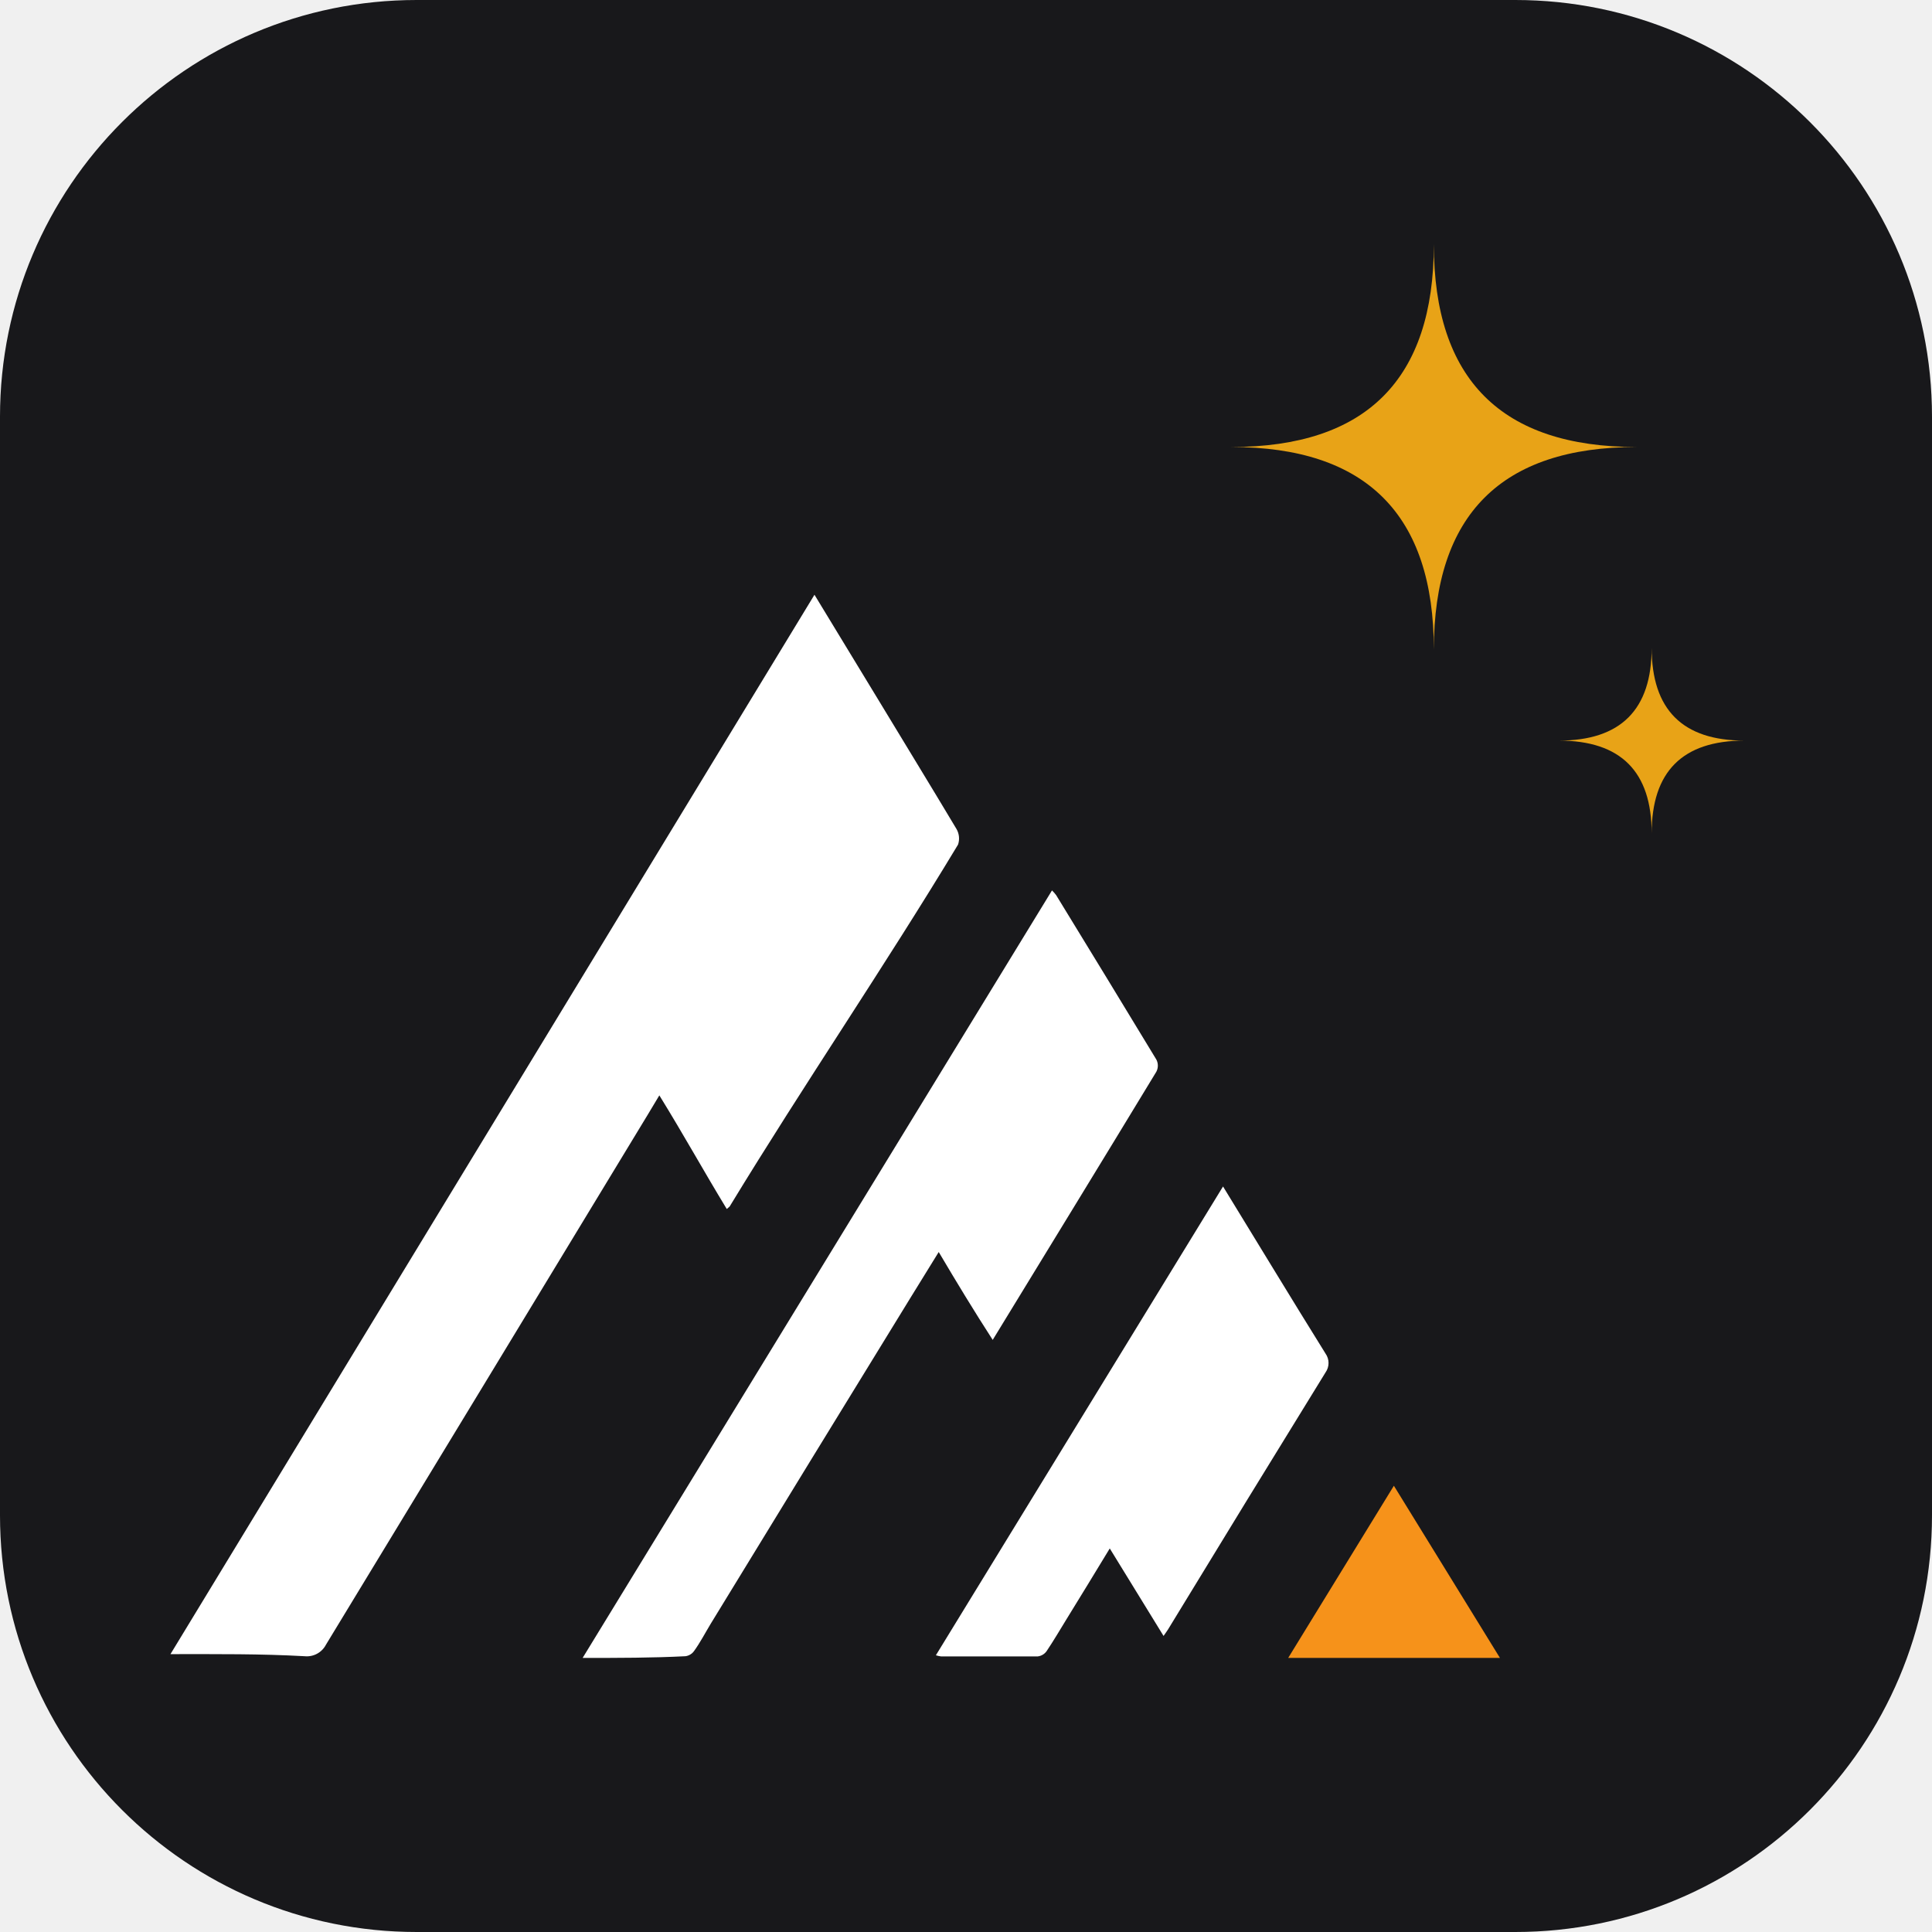
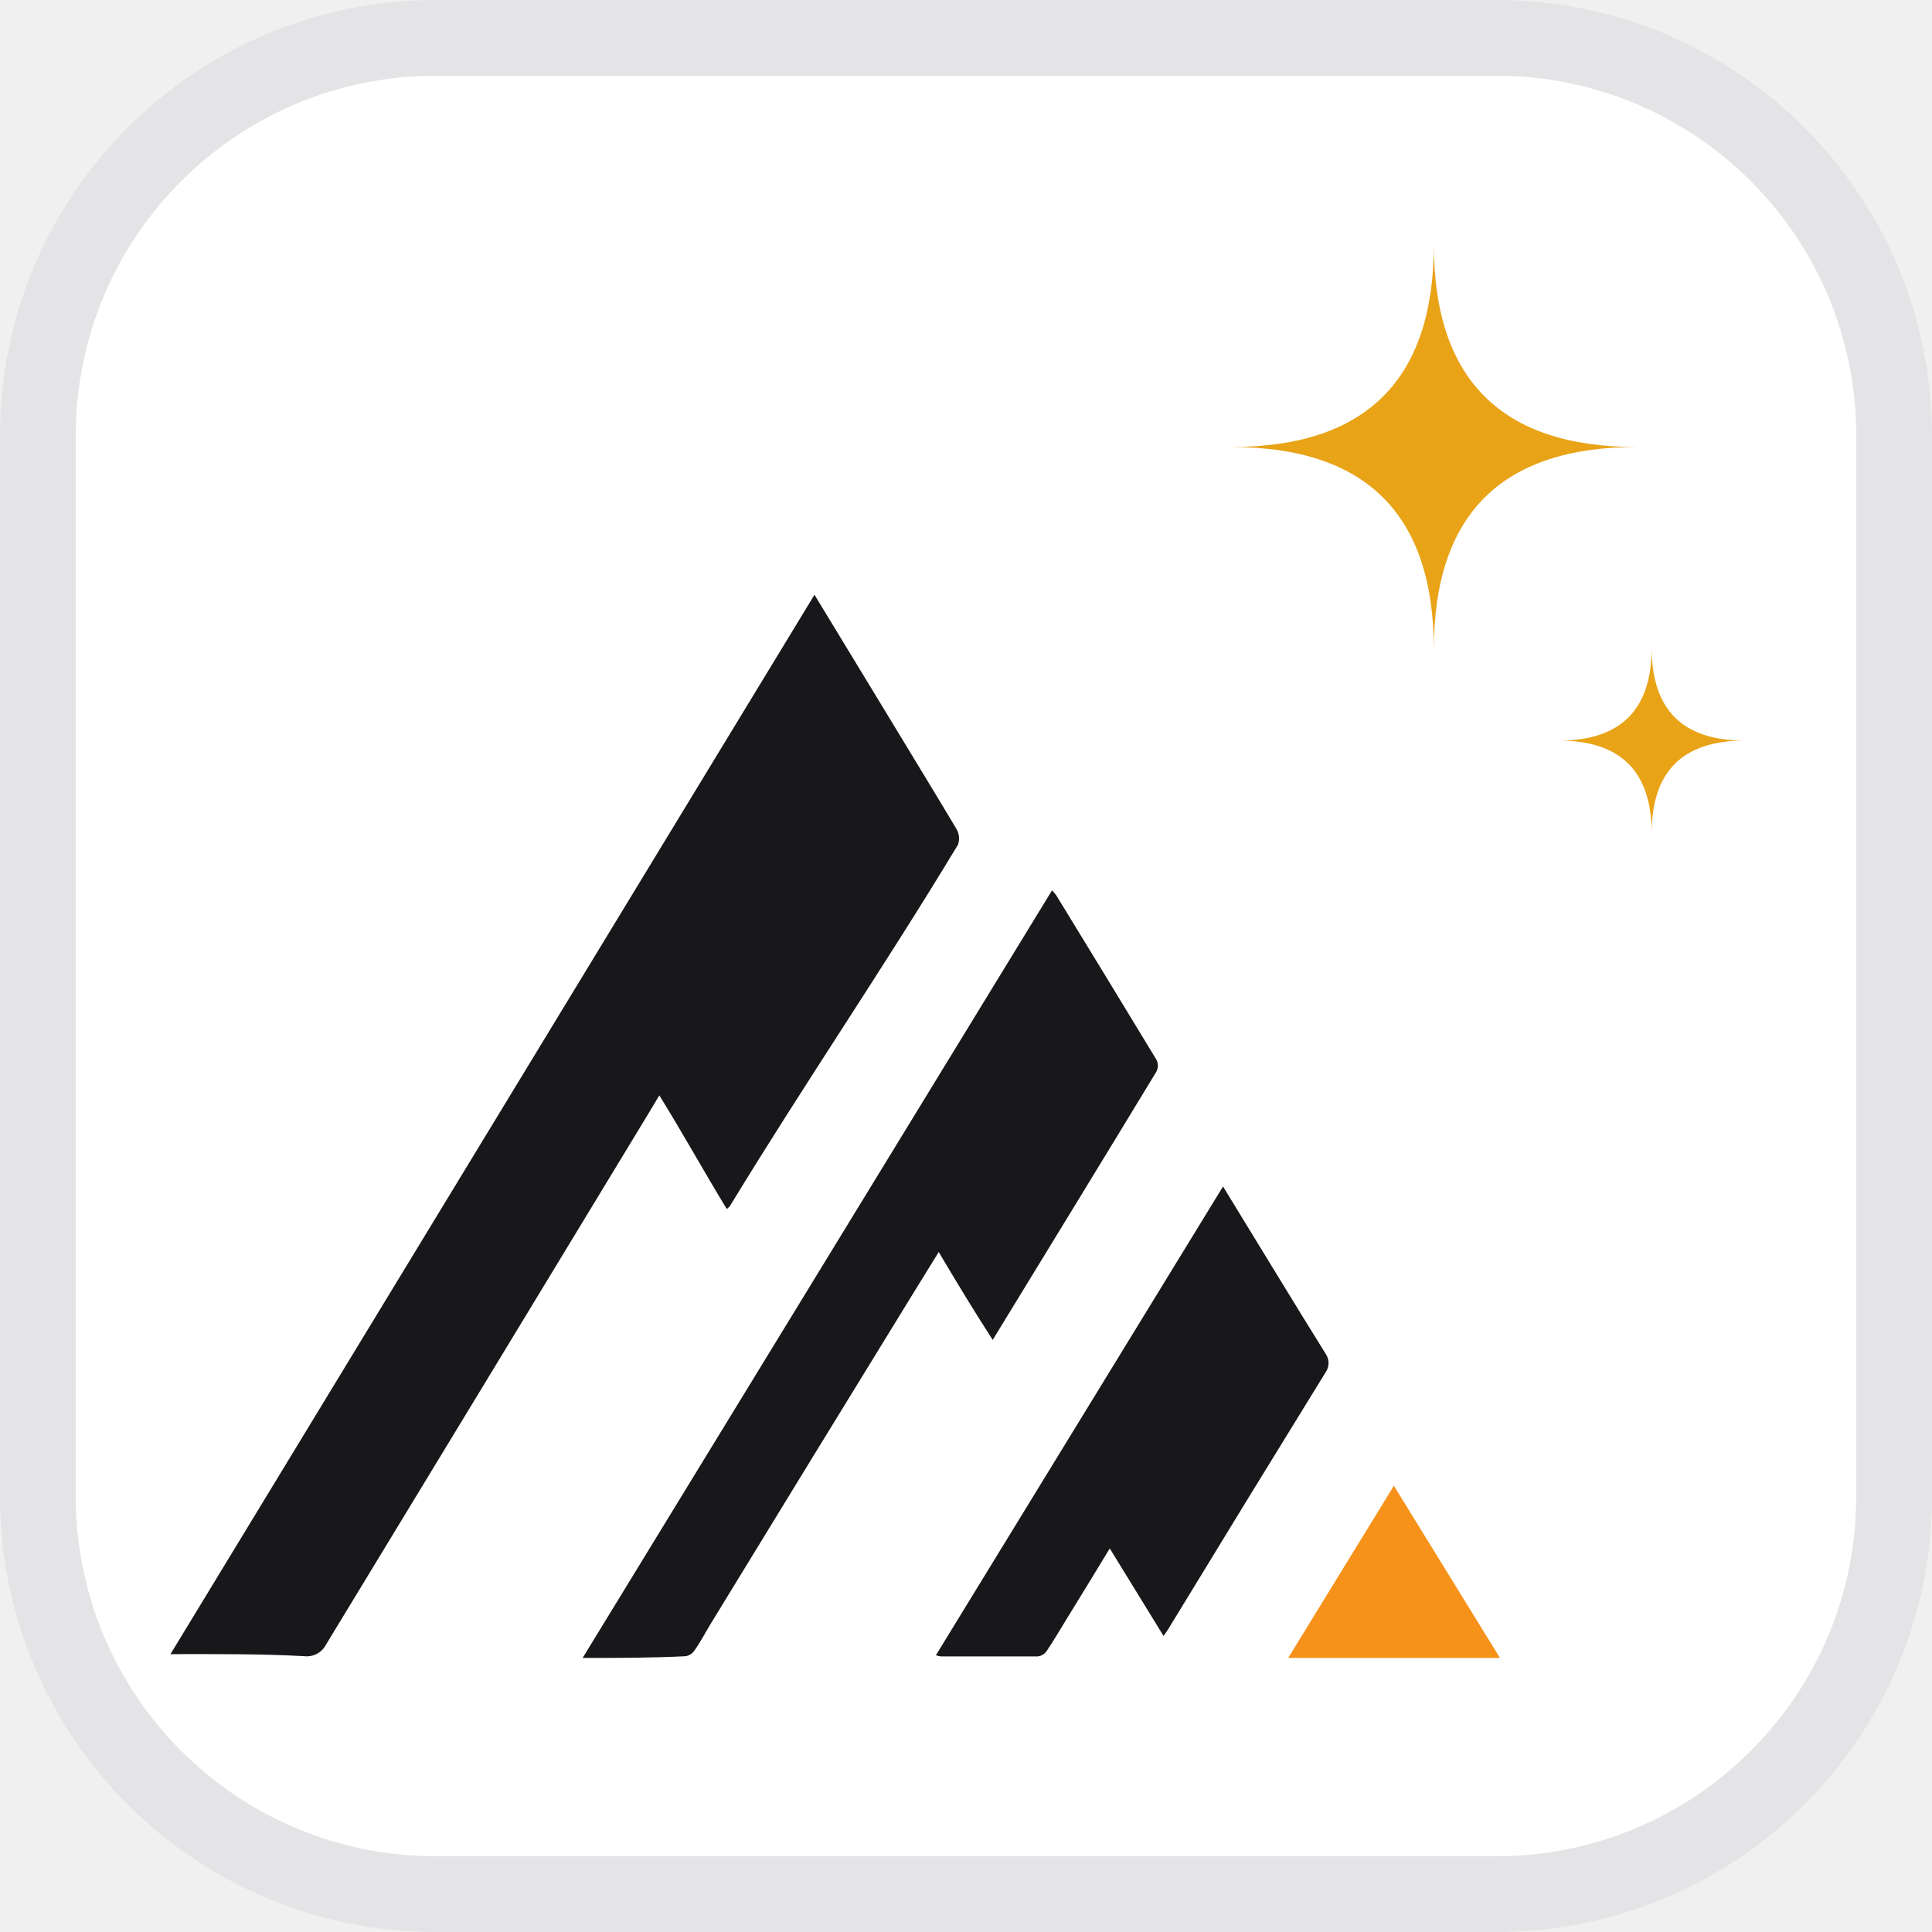
<svg xmlns="http://www.w3.org/2000/svg" viewBox="-9 -31.4 102 102" role="img" aria-label="Finrock">
-   <rect x="-9" y="-31.4" width="102" height="102" rx="22" fill="#18181b" />
+   <rect x="-7" y="-29.4" width="98" height="98" rx="21" fill="#ffffff" stroke="#e4e4e7" stroke-width="4" />
  <g transform="translate(-40.81 -146.87)">
-     <g class="peak" fill="#ffffff">
+     <g class="peak" fill="#18181b">
      <path d="M62.57,203l24.78-40.52a2.06,2.06,0,0,1,.22.25q2.66,4.34,5.29,8.68a.69.69,0,0,1,0,.64c-2.85,4.7-5.72,9.38-8.64,14.16-1-1.55-1.88-3-2.85-4.64L79.87,184q-5.28,8.59-10.54,17.2c-.29.48-.56,1-.88,1.44a.67.67,0,0,1-.45.27C66.24,203,64.48,203,62.57,203Z" />
      <path d="M40.81,202.8l34-55.93,3.41,5.61c1.36,2.25,2.74,4.5,4.09,6.76a1,1,0,0,1,.08.82c-3.9,6.47-8.13,12.65-12.06,19.11,0,0,0,0-.15.13-1.27-2.09-2.24-3.86-3.56-6l-.6,1q-8.49,14-17,28a1.14,1.14,0,0,1-1.13.61C45.59,202.78,43.28,202.8,40.81,202.8Z" />
      <path d="M96.38,178.11c1.84,3,3.61,5.93,5.41,8.82a.86.86,0,0,1,0,1q-4.17,6.76-8.31,13.56c-.06.1-.14.2-.24.35l-2.84-4.62c-.78,1.29-1.53,2.51-2.28,3.73-.35.57-.69,1.15-1.06,1.7a.67.67,0,0,1-.46.27c-1.7,0-3.41,0-5.11,0a1.52,1.52,0,0,1-.27-.06Z" />
    </g>
    <path fill="#f6921a" d="M99.82,203l5.58-9.09L111,203Z" />
    <path fill="#e8a317" d="M107.51,128.37Q107.51,139.07 118.21,139.07Q107.51,139.07 107.51,149.77Q107.51,139.07 96.81,139.07Q107.51,139.07 107.51,128.37Z" />
    <path fill="#e8a317" d="M119.01,149.67Q119.01,154.57 123.91,154.57Q119.01,154.57 119.01,159.47Q119.01,154.57 114.11,154.57Q119.01,154.57 119.01,149.67Z" />
  </g>
</svg>
